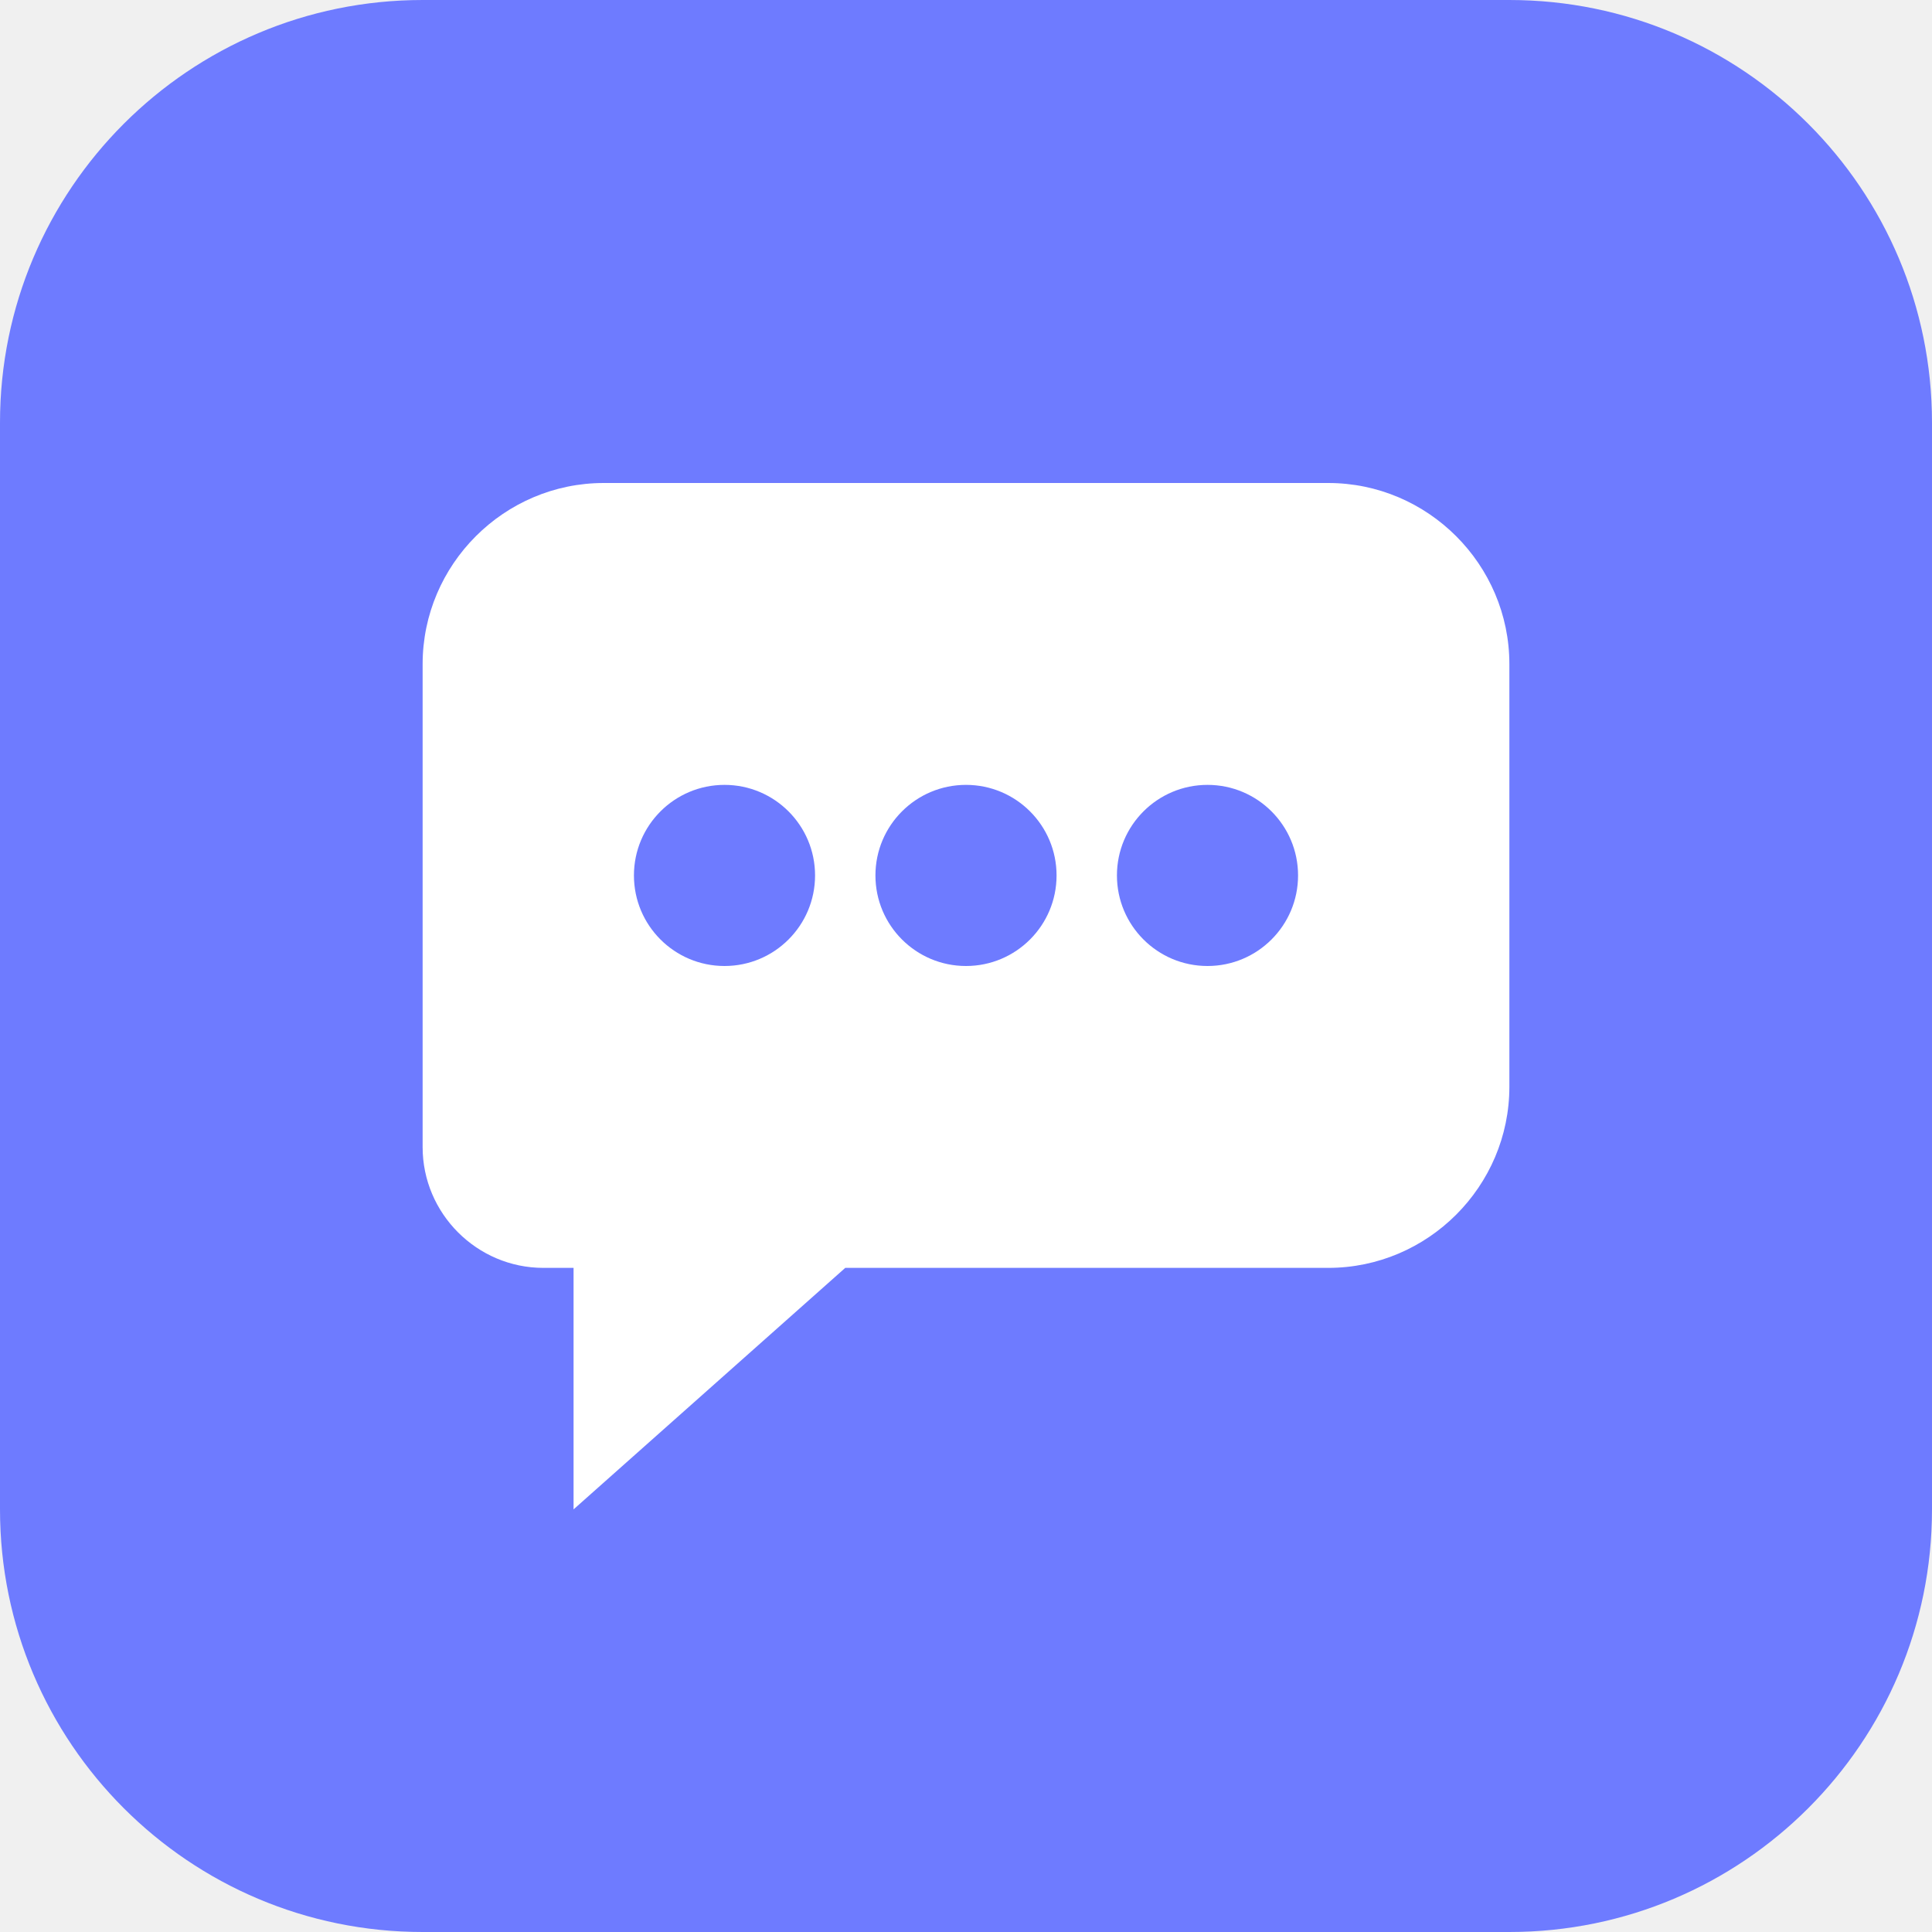
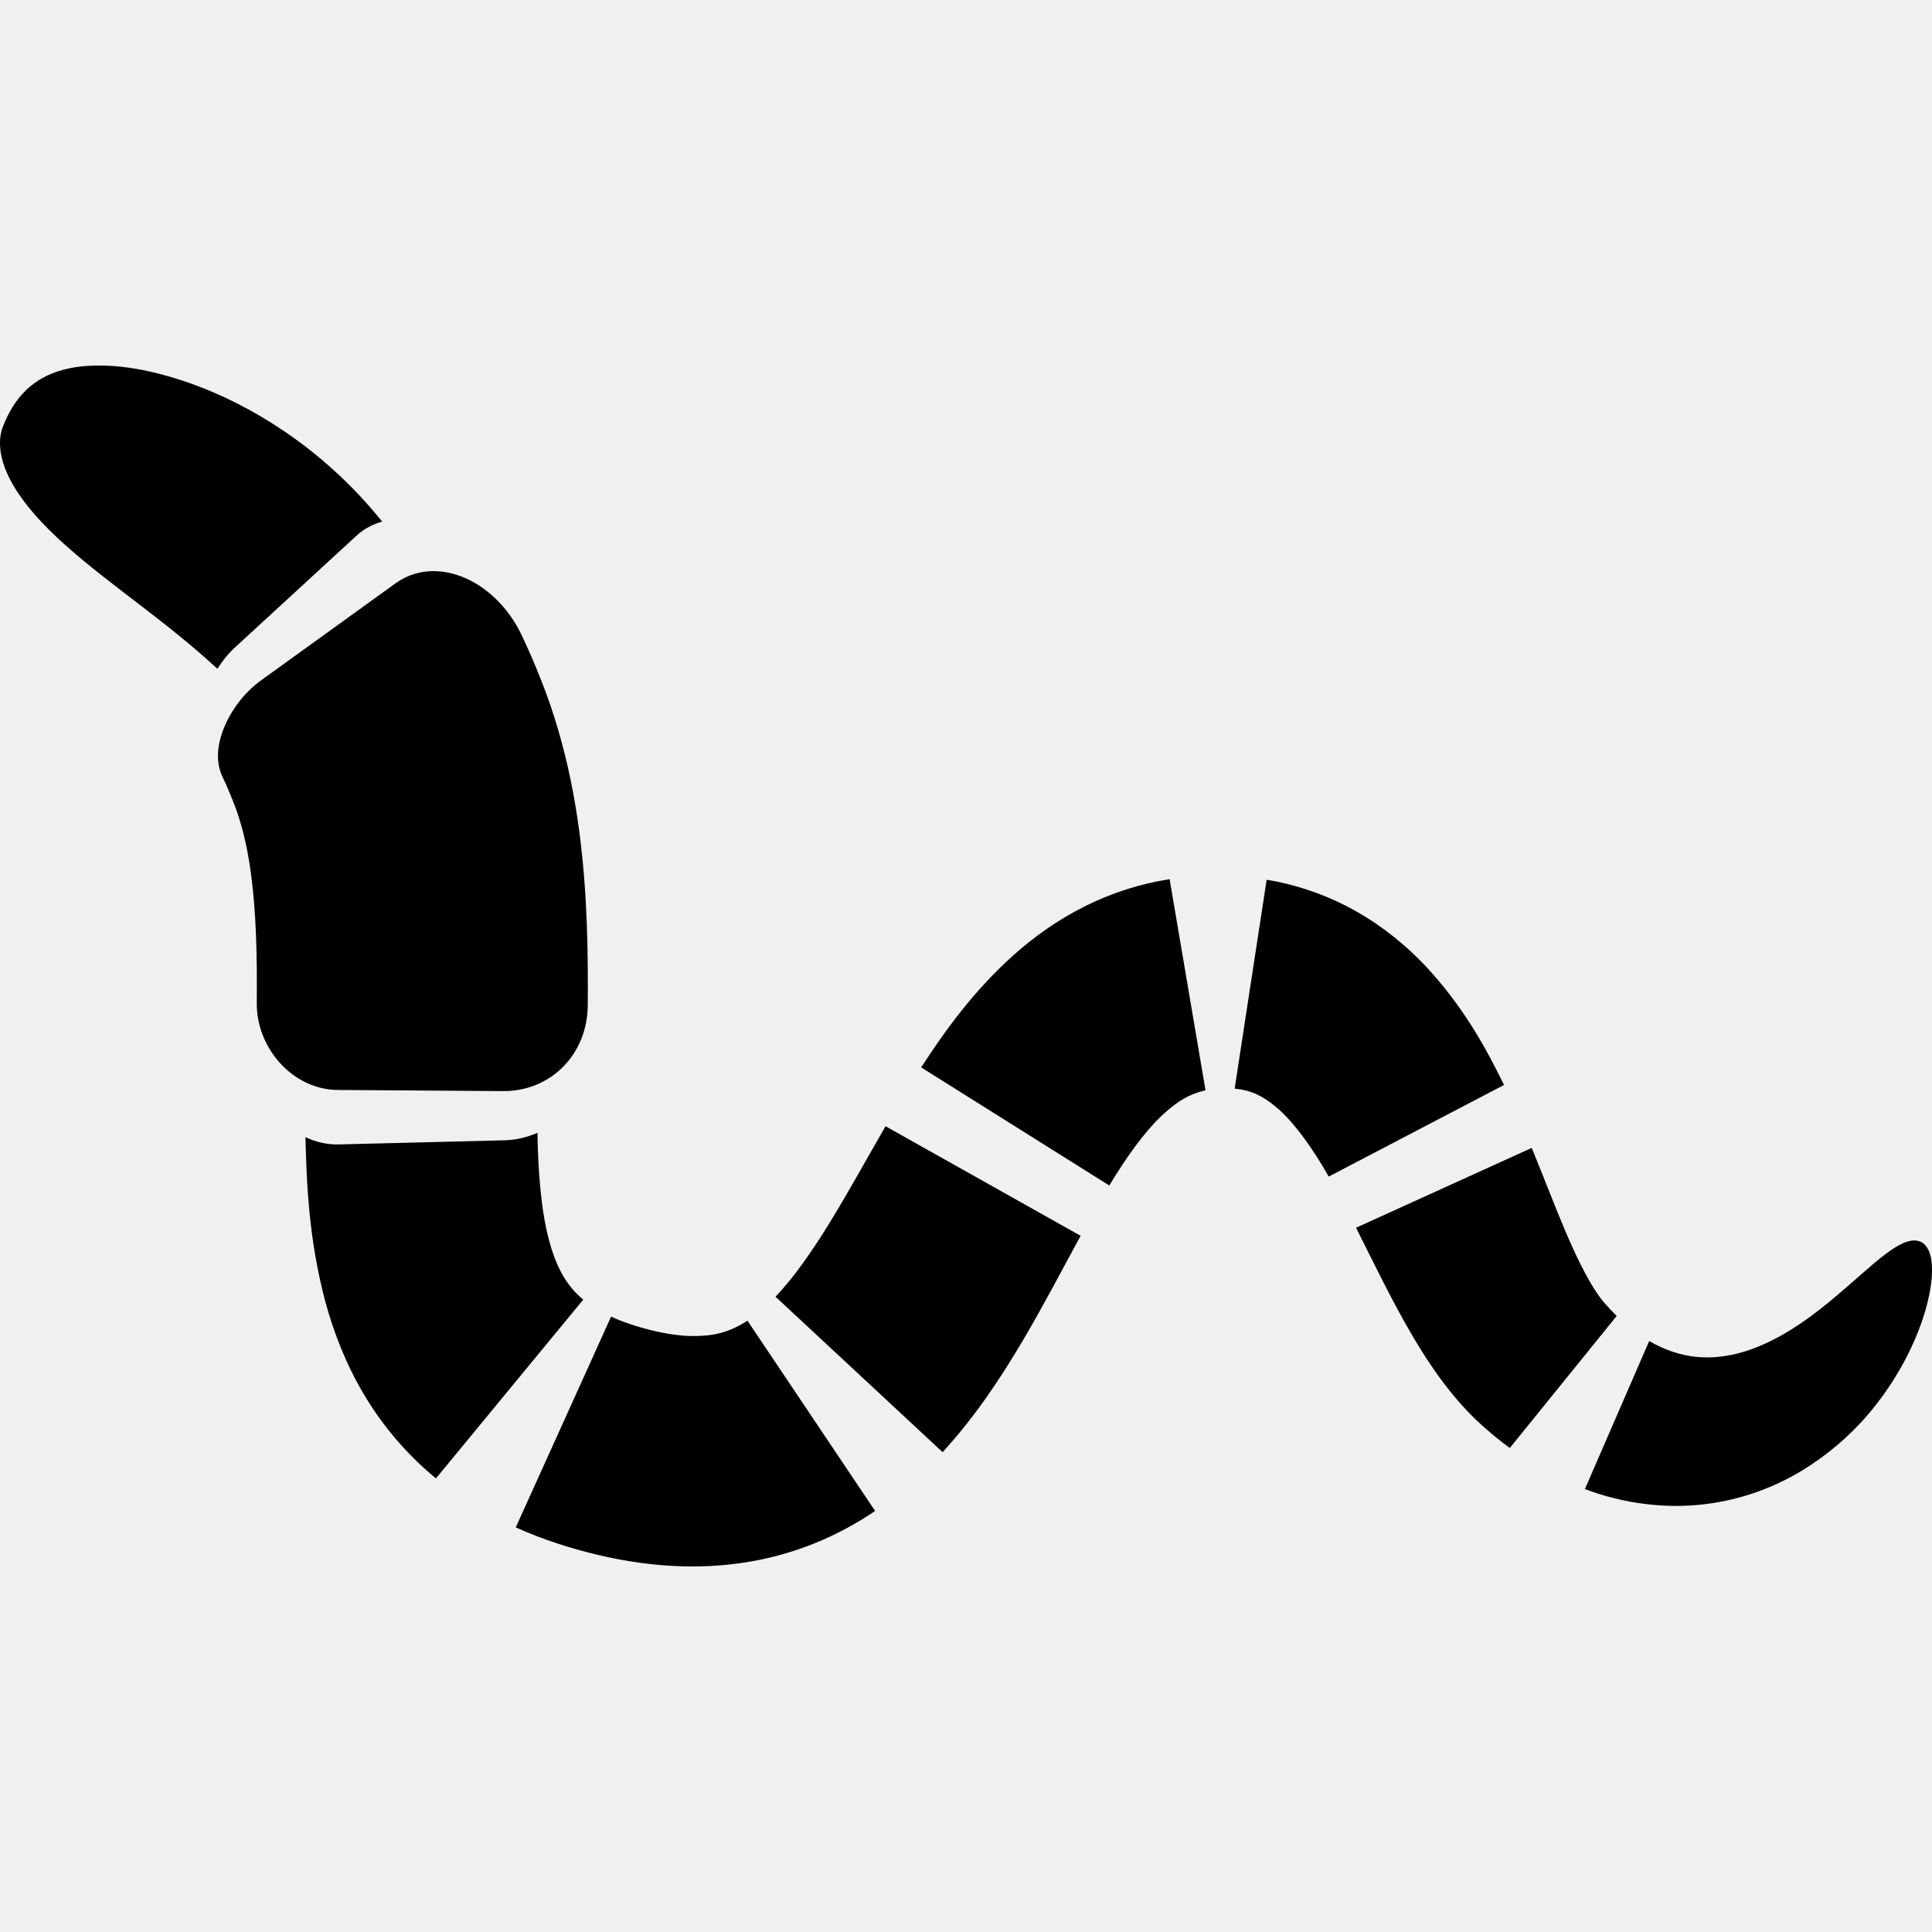
- <svg xmlns="http://www.w3.org/2000/svg" viewBox="0 0 64 64" width="64" height="64">
-   <rect width="64" height="64" rx="14" fill="#6E7BFF" />
-   <path d="M14 22c0-3.3 2.7-6 6-6h24c3.3 0 6 2.7 6 6v14c0 3.3-2.7 6-6 6H28l-9 8v-8h-1c-2.2 0-4-1.8-4-4V22z" fill="#fff" />
-   <circle cx="24" cy="29" r="3" fill="#6E7BFF" />
-   <circle cx="32" cy="29" r="3" fill="#6E7BFF" />
-   <circle cx="40" cy="29" r="3" fill="#6E7BFF" />
+ <svg xmlns="http://www.w3.org/2000/svg" height="800px" width="800px" version="1.1" id="_x32_" viewBox="0 0 512 512" xml:space="preserve">
+   <style type="text/css">
+ 	.st0{fill:#000000;}
+ </style>
+   <g>
+     <path class="st0" d="M133.567,289.15c12.077-0.007,22.056-9.362,22.198-22.708c0.085-14.21-0.056-29.704-2.31-46.565   c-1.134-8.421-2.836-17.188-5.443-26.161c-1.262-4.387-2.906-9.199-4.551-13.318c-1.587-4.046-3.316-8.086-5.23-12.105   c-3.572-7.555-9.638-13.105-15.904-15.494c-6.294-2.438-12.63-1.758-17.521,1.801L69.24,180.257   c-4.904,3.566-8.179,8.357-9.994,12.893c-1.771,4.571-2.083,8.937-0.241,12.806c0.992,2.07,1.914,4.238,2.793,6.458   c0.85,2.147,1.374,3.728,1.984,5.805c1.162,3.982,2.084,8.477,2.736,13.409c1.346,9.874,1.644,21.418,1.531,34.155   c-0.128,11.942,9.511,23.077,21.659,23.07L133.567,289.15z" />
+     <path class="st0" d="M94.5,141.942c1.942-1.799,4.266-2.99,6.775-3.721c-8.448-10.482-17.634-18.334-26.167-24.082   c-8.561-5.763-16.485-9.526-23.36-12.091c-13.849-5.054-23.53-5.663-30.406-4.919c-6.889,0.822-11.198,3.231-14.317,6.152   c-3.09,2.934-4.919,6.435-6.209,9.674c-1.261,3.132-1.134,7.286,0.879,12.027c1.97,4.735,5.854,9.994,11.241,15.351   c5.373,5.38,12.218,10.838,19.817,16.663c7.626,5.882,15.876,11.971,24.863,20.234c1.261-1.956,2.735-3.89,4.593-5.599   L94.5,141.942z" />
+     <path class="st0" d="M287.337,240.253c-7.074,3.551-13.324,8.045-18.682,12.814c-10.717,9.618-18.158,19.994-24.538,29.803   l49.854,31.298c4.621-7.676,9.341-14.14,13.679-18.3c4.436-4.203,7.739-5.989,11.822-6.938l-9.512-55.942   C302.221,234.173,294.396,236.696,287.337,240.253z" />
+     <path class="st0" d="M183.037,354.065c-3.09-0.092-6.619-0.596-10.418-1.539c-3.969-0.97-7.654-2.21-10.674-3.606l-25.26,55.857   c7.3,3.281,14.487,5.549,21.603,7.25c7.286,1.729,15.125,2.934,23.487,3.09c8.35,0.157,17.28-0.814,25.983-3.331   c8.703-2.48,17.024-6.506,24.154-11.368l-33.822-50.421C193.257,353.073,189.289,354.136,183.037,354.065z" />
+     <path class="st0" d="M219.85,324.049c-4.763,7.775-9.597,14.642-14.331,19.597l44.283,41.193   c9.171-10.043,15.734-20.263,21.461-29.917c5.684-9.682,10.475-18.923,15.11-27.422l-51.696-29.038   C229.419,307.578,224.656,316.268,219.85,324.049z" />
+     <path class="st0" d="M425.02,345.085c-0.993-1.162-1.546-2.006-2.438-3.359c-1.645-2.566-3.43-5.94-5.23-9.789   c-3.601-7.754-7.158-17.294-11.425-27.734l-46.565,21.164c4.749,9.362,9.411,19.298,15.464,29.505   c3.062,5.11,6.478,10.32,10.845,15.515c2.112,2.522,4.79,5.33,7.243,7.498c2.31,2.062,4.692,4.018,7.201,5.847l28.322-34.991   C427.288,347.623,426.139,346.389,425.02,345.085z" />
+     <path class="st0" d="M509.02,329.103c-2.297-1.071-5.414,0.262-9.383,3.282c-3.998,2.99-8.902,7.725-15.111,12.822   c-6.166,5.024-13.891,10.461-22.382,13.012c-8.548,2.573-16.812,1.991-25.09-2.835l-17.038,39.237   c10.262,3.891,21.39,5.238,31.469,4.04c10.135-1.148,19.022-4.671,26.124-8.973c14.289-8.796,22.042-19.796,26.962-28.733   c4.847-9.094,6.832-16.67,7.328-22.078C512.352,333.447,511.275,330.159,509.02,329.103z" />
+     <path class="st0" d="M377.788,256.017c-4.99-5.28-11.142-10.419-18.399-14.508c-7.215-4.105-15.508-7.031-23.715-8.364   l-8.477,55.346c4.31,0.468,7.429,1.737,11.894,5.677c4.309,3.926,8.859,10.306,13.041,17.634l46.452-24.274   C393.72,277.584,387.753,266.69,377.788,256.017z" />
+     <path class="st0" d="M149.301,338.224c-1.461-2.481-2.75-5.598-3.77-9.44c-2.084-7.676-2.921-17.804-3.105-28.577   c-2.679,1.17-5.642,1.906-8.774,1.985l-43.843,1.091c-3.147,0.078-6.123-0.623-8.86-1.928c0.313,12.991,0.964,27.273,5.217,43.418   c2.169,8.037,5.401,16.556,10.306,24.806c4.876,8.242,11.496,16.031,19.066,22.205l39.023-47.366   C152.392,342.598,150.775,340.698,149.301,338.224z" />
+   </g>
</svg>
